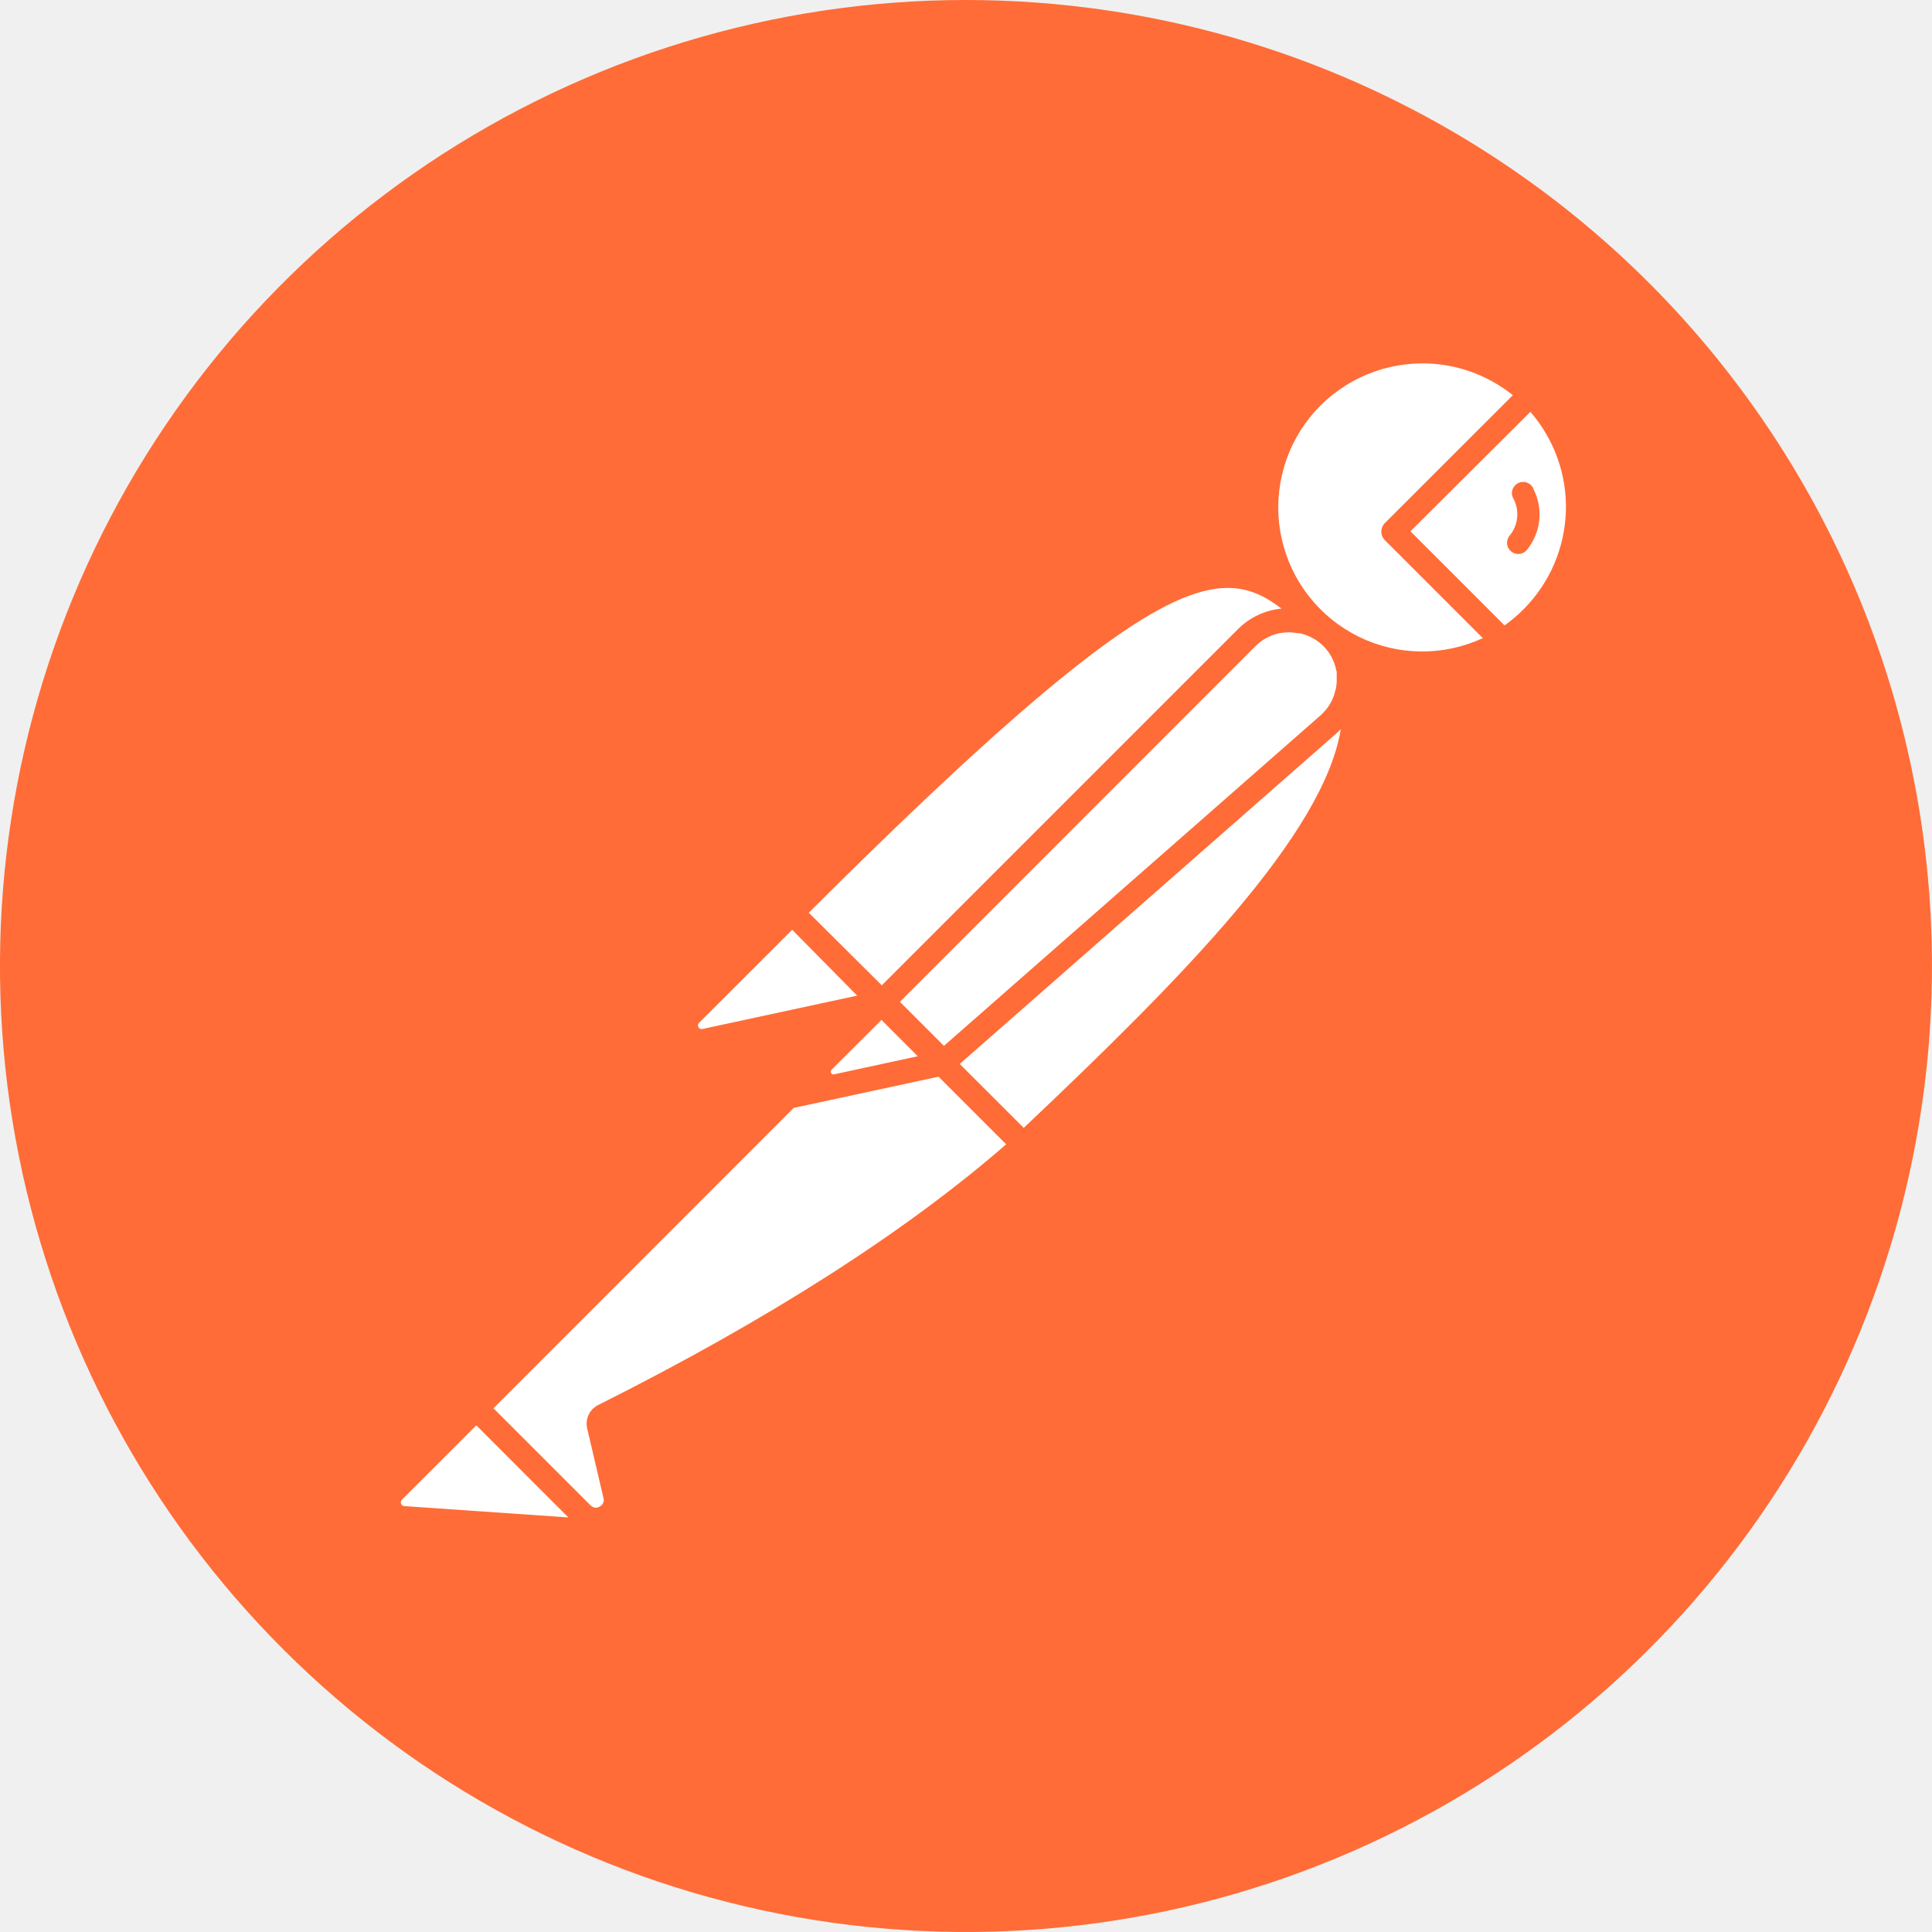
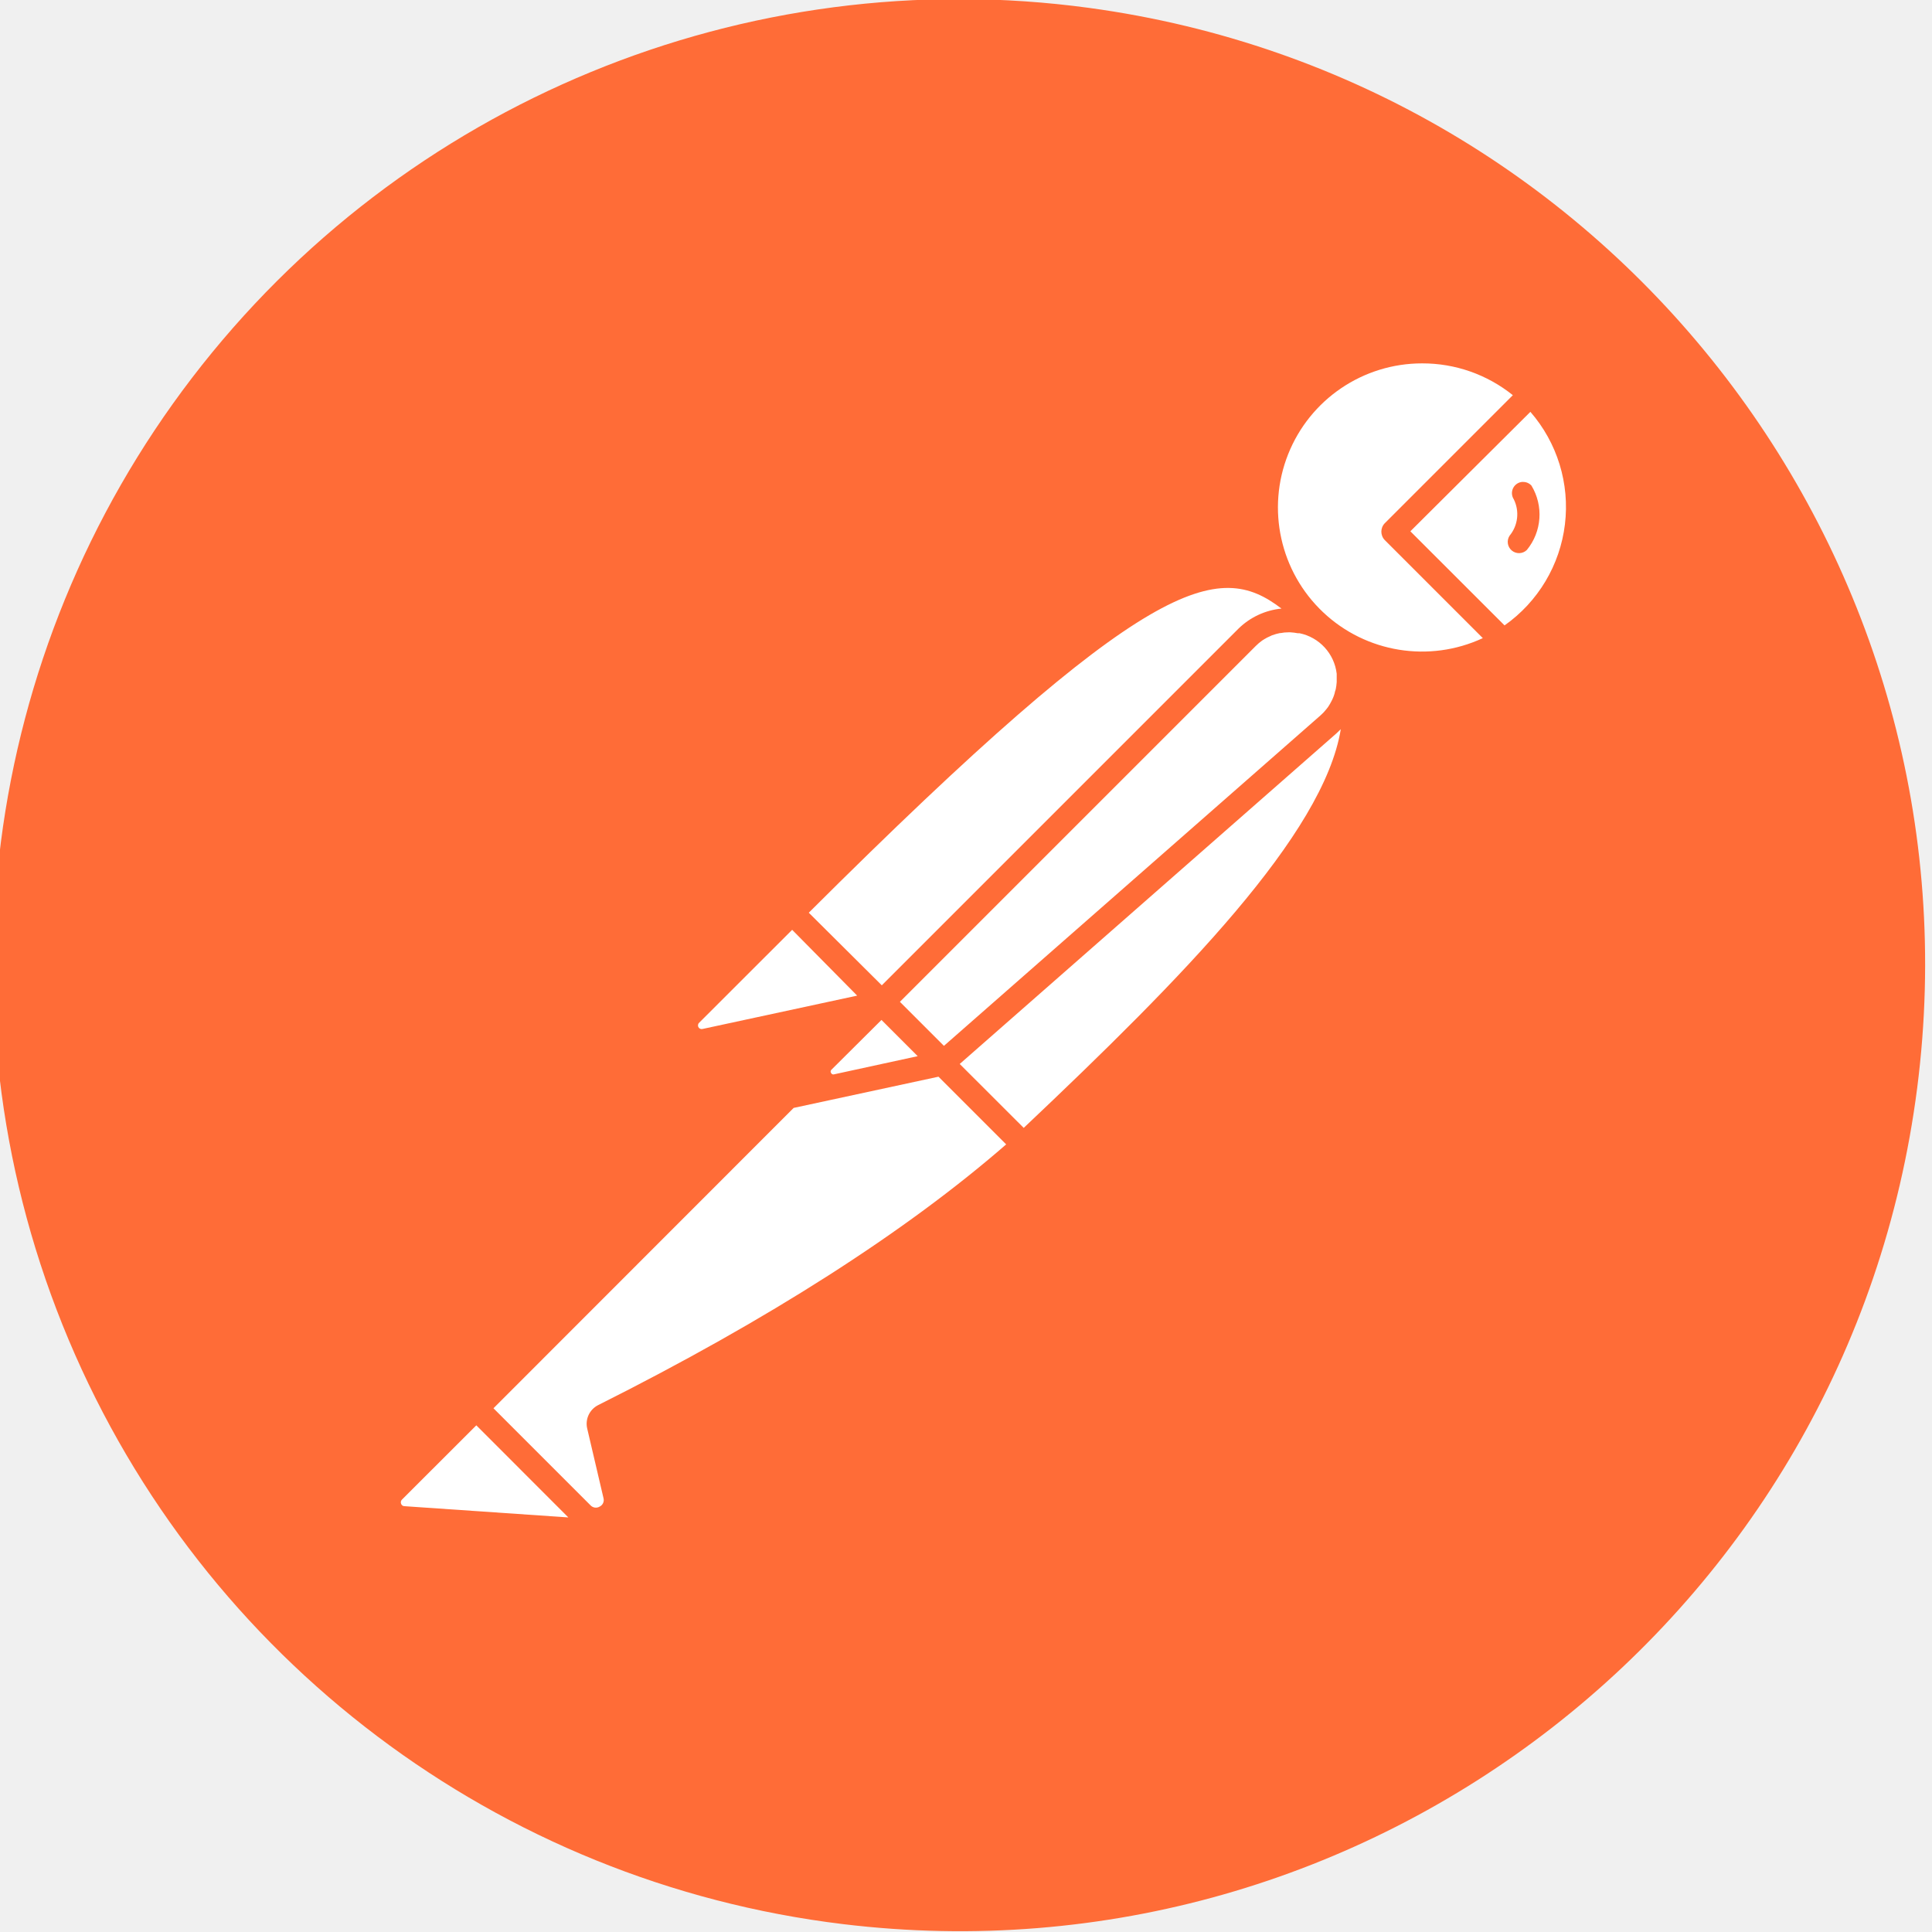
- <svg xmlns="http://www.w3.org/2000/svg" viewBox="0 0 24 24" version="1.1">
-   <path d="M13.528,0.098 C11.174,-0.205 8.783,0.198 6.658,1.255 C4.533,2.311 2.769,3.974 1.588,6.033 C0.408,8.093 -0.135,10.456 0.028,12.824 C0.191,15.191 1.053,17.458 2.504,19.336 C3.954,21.214 5.93,22.62 8.18,23.376 C10.43,24.131 12.853,24.203 15.144,23.581 C17.434,22.959 19.489,21.672 21.048,19.882 C22.607,18.093 23.6,15.881 23.902,13.527 C24.307,10.37 23.442,7.182 21.496,4.664 C19.551,2.146 16.685,0.503 13.528,0.098 Z" fill="#FF6C37" />
-   <path d="M5.917,17.706 L7.06,18.85 L5.02,18.709 C5.012,18.709 5.003,18.705 4.996,18.7 C4.99,18.694 4.985,18.686 4.982,18.678 C4.979,18.67 4.978,18.661 4.98,18.653 C4.982,18.644 4.986,18.636 4.992,18.63 L5.917,17.706 Z M11.659,13.375 L12.499,14.215 C11.247,15.305 9.542,16.396 7.428,17.455 C7.376,17.482 7.335,17.525 7.311,17.577 C7.287,17.629 7.281,17.688 7.294,17.744 L7.497,18.611 C7.503,18.631 7.501,18.652 7.492,18.671 C7.484,18.69 7.469,18.706 7.45,18.715 C7.432,18.726 7.411,18.73 7.391,18.728 C7.37,18.725 7.351,18.715 7.336,18.7 L6.13,17.494 L9.859,13.763 L11.659,13.375 Z M16.656,9.058 C16.441,10.368 14.69,12.145 12.717,14.011 L11.922,13.217 L16.602,9.11 L16.656,9.058 Z M10.95,12.67 L11.401,13.121 L10.36,13.346 C10.354,13.349 10.347,13.348 10.34,13.345 C10.334,13.342 10.329,13.337 10.326,13.331 C10.321,13.325 10.319,13.319 10.319,13.312 C10.319,13.305 10.321,13.298 10.326,13.292 L10.95,12.67 Z M16.029,7.855 C16.059,7.857 16.089,7.86 16.119,7.866 L16.142,7.866 C16.255,7.889 16.359,7.945 16.44,8.026 C16.522,8.108 16.577,8.212 16.599,8.326 C16.605,8.34 16.605,8.347 16.605,8.369 L16.605,8.473 C16.603,8.504 16.599,8.534 16.593,8.563 C16.59,8.578 16.581,8.592 16.581,8.606 C16.576,8.626 16.569,8.646 16.561,8.665 C16.555,8.68 16.549,8.694 16.542,8.708 C16.529,8.734 16.514,8.758 16.498,8.782 L16.478,8.808 C16.456,8.836 16.432,8.862 16.406,8.885 L11.726,12.992 L11.179,12.445 L15.598,8.024 C15.624,8 15.651,7.977 15.68,7.957 L15.706,7.94 C15.729,7.927 15.752,7.915 15.776,7.904 L15.801,7.892 C15.833,7.88 15.866,7.871 15.9,7.864 L15.91,7.864 C15.941,7.858 15.972,7.855 16.003,7.855 L16.029,7.855 Z M9.841,11.55 L10.648,12.368 L8.728,12.782 C8.718,12.785 8.707,12.784 8.698,12.78 C8.688,12.775 8.68,12.768 8.676,12.758 C8.67,12.749 8.669,12.737 8.672,12.727 L8.678,12.712 L9.841,11.55 Z M15.919,7.56 C15.718,7.58 15.53,7.667 15.386,7.808 L10.954,12.24 L10.047,11.338 C14.281,7.117 15.135,6.96 15.919,7.56 Z M17.666,4.514 C18.076,4.513 18.474,4.653 18.793,4.909 L17.203,6.498 C17.189,6.512 17.178,6.529 17.17,6.547 C17.163,6.565 17.159,6.585 17.159,6.604 C17.159,6.624 17.163,6.644 17.17,6.662 C17.178,6.68 17.189,6.697 17.203,6.71 L18.42,7.927 C18.177,8.04 17.912,8.096 17.644,8.093 C17.377,8.089 17.113,8.026 16.874,7.907 C16.634,7.788 16.424,7.617 16.259,7.406 C16.094,7.196 15.979,6.951 15.921,6.689 C15.863,6.428 15.865,6.157 15.926,5.897 C15.986,5.636 16.105,5.393 16.272,5.184 C16.44,4.975 16.652,4.807 16.893,4.691 C17.134,4.575 17.398,4.515 17.666,4.514 Z M19.011,5.116 C19.309,5.459 19.467,5.902 19.452,6.356 C19.436,6.811 19.25,7.242 18.93,7.565 C18.856,7.64 18.776,7.708 18.69,7.769 L17.521,6.6 L19.011,5.116 Z M18.918,5.987 C18.898,5.987 18.878,5.992 18.86,6.001 C18.842,6.009 18.827,6.022 18.814,6.037 C18.801,6.052 18.792,6.07 18.787,6.089 C18.781,6.108 18.78,6.128 18.783,6.148 C18.787,6.168 18.794,6.186 18.805,6.203 C18.841,6.275 18.855,6.356 18.846,6.436 C18.837,6.516 18.804,6.592 18.753,6.654 C18.736,6.674 18.726,6.699 18.722,6.725 C18.719,6.751 18.723,6.778 18.734,6.802 C18.746,6.826 18.763,6.846 18.786,6.86 C18.808,6.874 18.834,6.882 18.86,6.882 C18.88,6.882 18.901,6.877 18.919,6.869 C18.937,6.86 18.954,6.847 18.967,6.832 C19.052,6.728 19.105,6.603 19.12,6.47 C19.136,6.337 19.112,6.203 19.053,6.083 C19.047,6.064 19.037,6.047 19.024,6.032 C19.01,6.017 18.994,6.006 18.975,5.998 C18.957,5.99 18.937,5.986 18.918,5.987 Z" fill="#FFFFFF" />
+ <svg xmlns="http://www.w3.org/2000/svg" viewBox="0 0 24 24">
+   <path d="M13.528.098a12 12 0 1 0-3.056 23.804A12 12 0 0 0 13.528.098Z" fill="#FF6C37" />
+   <path d="M5.917 17.706 7.06 18.85l-2.04-.14a.043.043 0 0 1-.038-.032.046.046 0 0 1 .01-.048l.925-.924Zm5.742-4.33.84.84c-1.252 1.089-2.957 2.18-5.071 3.24a.26.26 0 0 0-.134.288l.203.867a.09.09 0 0 1-.047.104.091.091 0 0 1-.114-.015L6.13 17.494l3.729-3.731 1.8-.388Zm4.997-4.318c-.215 1.31-1.966 3.087-3.939 4.953l-.795-.794 4.68-4.107.054-.052ZM10.95 12.67l.45.45-1.04.226a.029.029 0 0 1-.035-.016.03.03 0 0 1 0-.038l.625-.622Zm5.08-4.815c.03.002.06.005.09.011h.022a.583.583 0 0 1 .463.503v.104a.7.7 0 0 1-.012.09c-.003.015-.012.03-.012.043a.474.474 0 0 1-.04.102.653.653 0 0 1-.043.074l-.02.026a.545.545 0 0 1-.072.077l-4.68 4.107-.547-.547 4.42-4.42a.625.625 0 0 1 .08-.068l.027-.017a.47.47 0 0 1 .07-.036l.025-.012a.704.704 0 0 1 .099-.028h.01a.468.468 0 0 1 .093-.009h.026ZM9.84 11.55l.808.818-1.92.414a.046.046 0 0 1-.053-.024.045.045 0 0 1-.003-.031l.006-.015 1.163-1.162Zm6.079-3.99a.887.887 0 0 0-.533.248l-4.432 4.432-.907-.902c4.234-4.22 5.088-4.378 5.872-3.778Zm1.747-3.046a1.79 1.79 0 0 1 1.127.395l-1.59 1.59a.15.15 0 0 0 0 .211l1.217 1.217a1.79 1.79 0 1 1-.754-3.413Zm1.345.602a1.8 1.8 0 0 1-.321 2.653L17.52 6.6l1.491-1.484Zm-.093.87a.14.14 0 0 0-.113.217.418.418 0 0 1-.052.451.14.14 0 0 0 .214.178.694.694 0 0 0 .057-.8.138.138 0 0 0-.106-.045Z" fill="#FFF" />
</svg>
